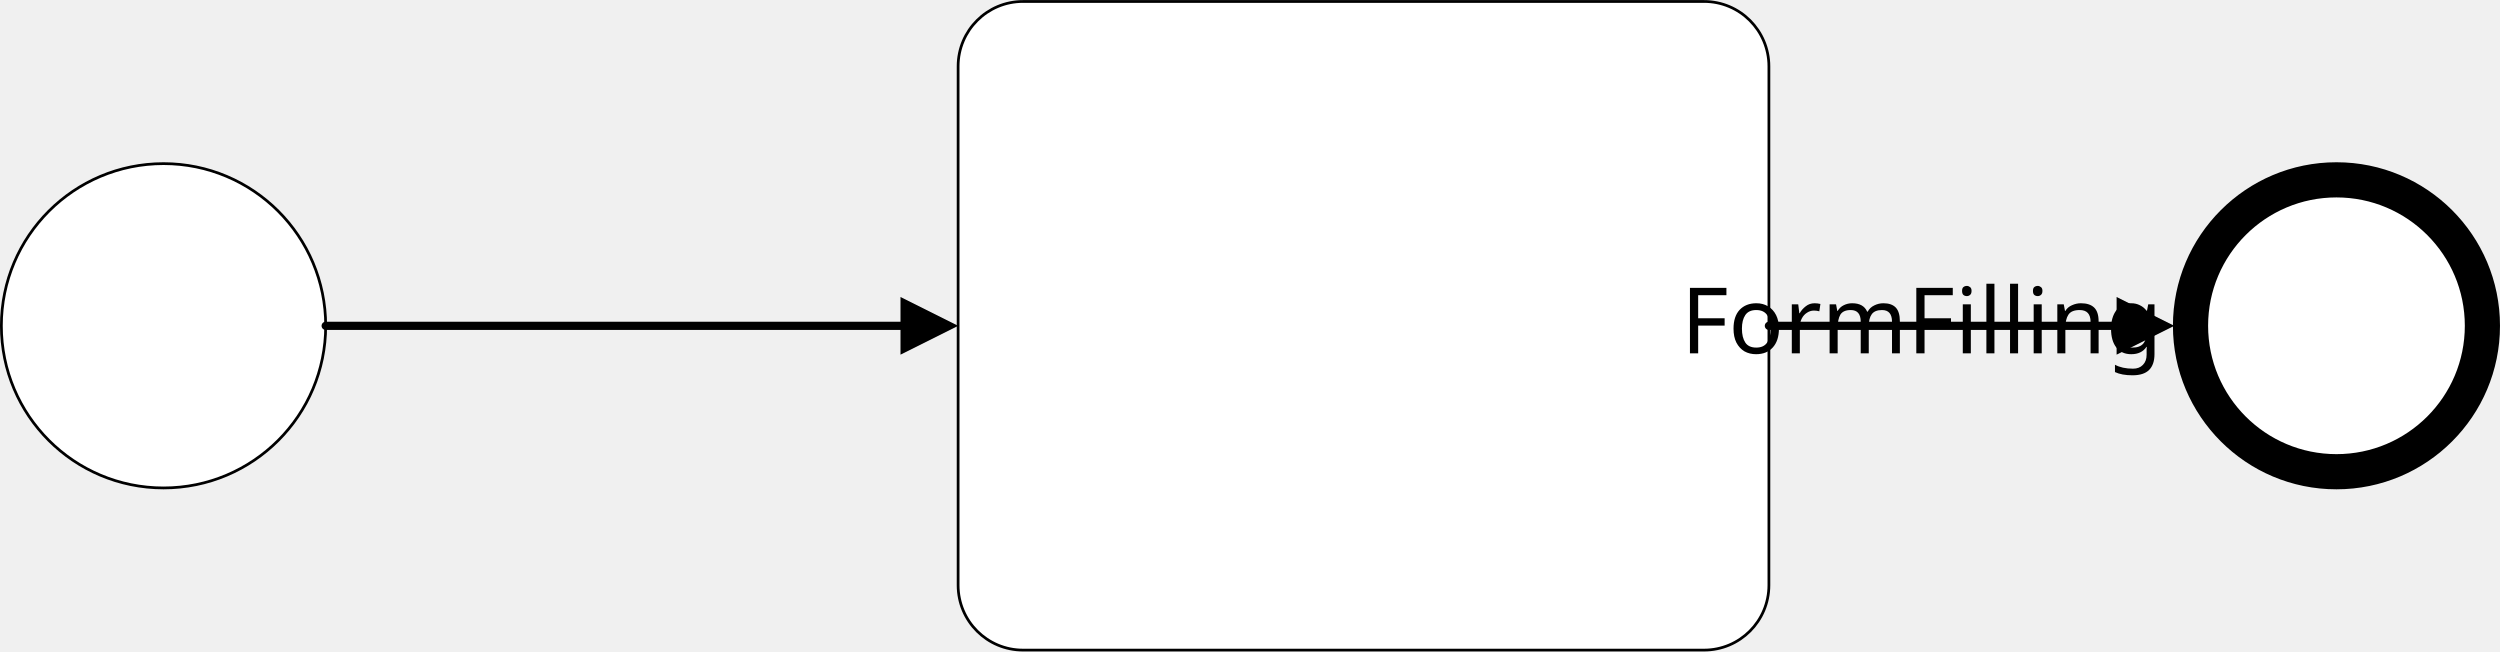
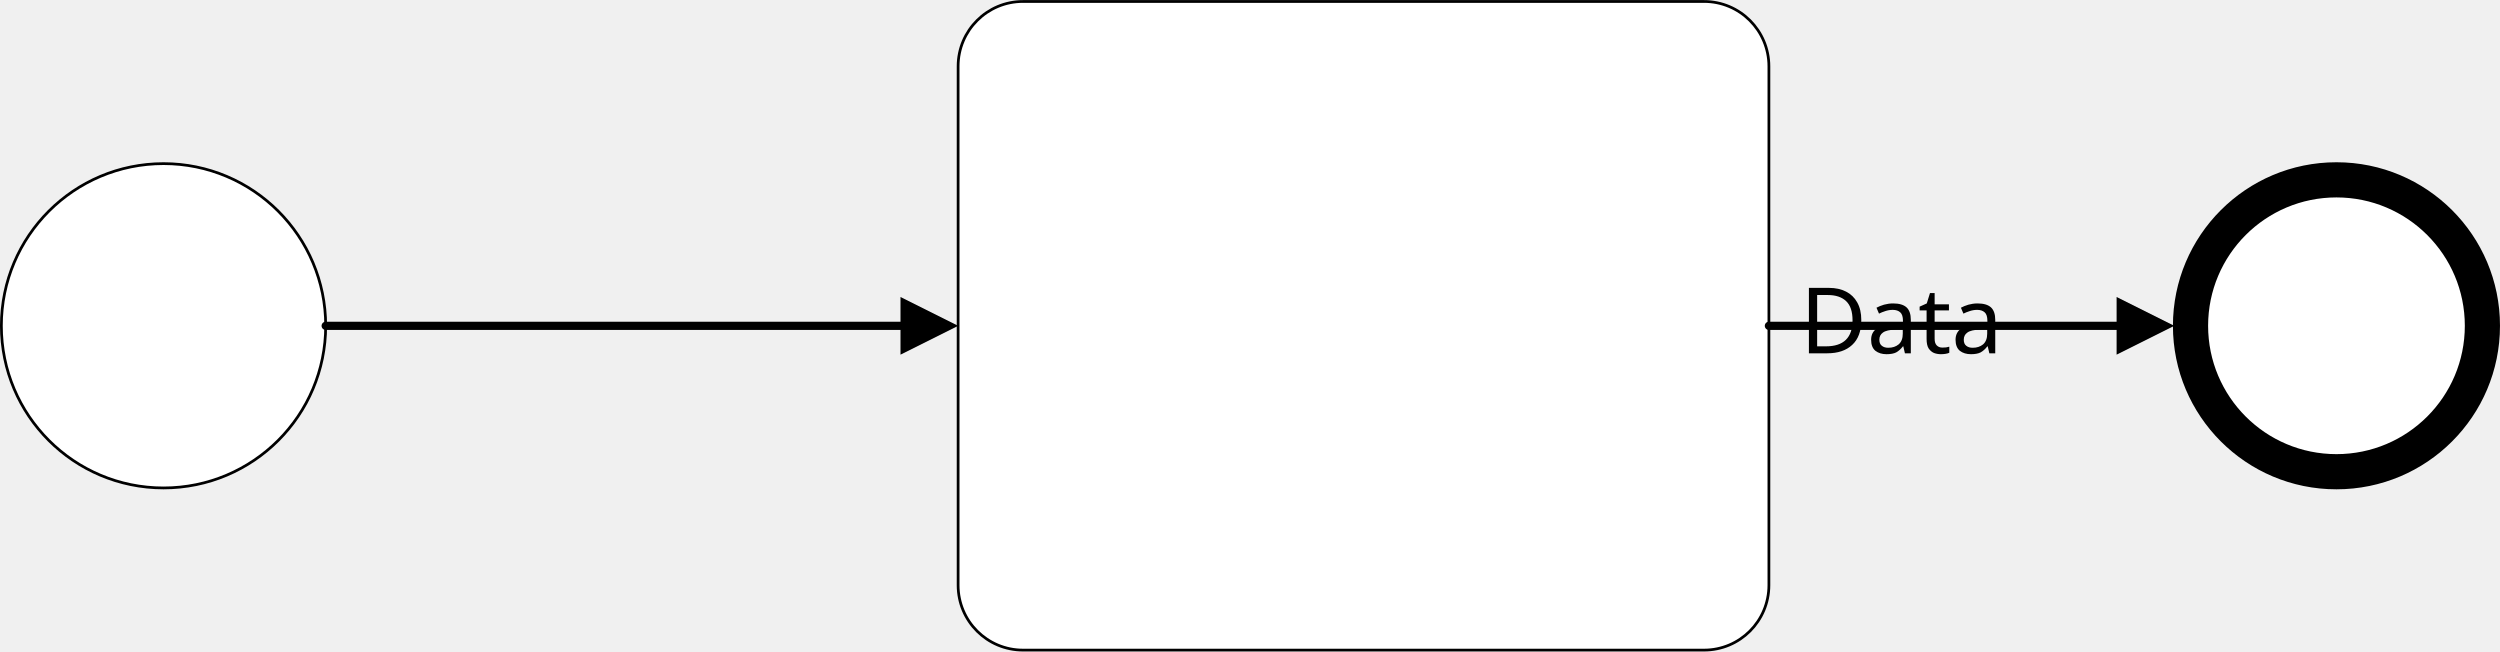
<svg xmlns="http://www.w3.org/2000/svg" xmlns:ns1="http://schemas.microsoft.com/visio/2003/SVGExtensions/" xmlns:xlink="http://www.w3.org/1999/xlink" width="3.035in" height="0.791in" viewBox="0 0 218.508 56.933" xml:space="preserve" color-interpolation-filters="sRGB" class="st12">
  <ns1:documentProperties ns1:langID="1033" ns1:metric="true" ns1:viewMarkup="false" />
  <style type="text/css">
	
		.st1 {fill:#ffffff;stroke:#000000;stroke-linecap:round;stroke-linejoin:round;stroke-width:0.24}
		.st2 {fill:#ffff00;stroke:#000000;stroke-linecap:round;stroke-linejoin:round;stroke-width:0.24;visibility:hidden}
		.st3 {fill:#000000;stroke:none;stroke-linecap:round;stroke-linejoin:round;stroke-width:0.24;visibility:hidden}
		.st4 {fill:#ffffff;stroke:#000000;stroke-linecap:round;stroke-linejoin:round;stroke-width:0.24;visibility:hidden}
		.st5 {fill:#ffffff;stroke:#000000;stroke-linecap:round;stroke-linejoin:round;stroke-width:0.72;visibility:hidden}
		.st6 {fill:#000000;fill-opacity:1;stroke:#000000;stroke-opacity:1;stroke-width:0.357}
		.st7 {fill:#000000;stroke:#cccccc;stroke-linecap:round;stroke-linejoin:round;stroke-width:0.72;visibility:hidden}
		.st8 {fill:#000000;font-family:Calibri;font-size:0.667em}
		.st9 {fill:#000000;stroke:#000000;stroke-linecap:round;stroke-linejoin:round;stroke-width:0.24}
		.st10 {marker-end:url(#mrkr4-105);stroke:#000000;stroke-linecap:round;stroke-linejoin:round;stroke-width:0.72}
		.st11 {fill:#000000;fill-opacity:1;stroke:#000000;stroke-opacity:1;stroke-width:0.286}
		.st12 {fill:none;fill-rule:evenodd;font-size:12px;overflow:visible;stroke-linecap:square;stroke-miterlimit:3}
	
	</style>
  <defs id="Markers">
    <g id="lend1">
      <path d="M 1 -1 L 0 0 L 1 1 " style="stroke-linecap:round;stroke-linejoin:round;fill:none" />
    </g>
    <marker id="mrkr1-51" class="st6" ns1:arrowType="1" ns1:arrowSize="1" orient="auto" markerUnits="strokeWidth" overflow="visible">
      <use xlink:href="#lend1" transform="scale(-2.8,-2.8) " />
    </marker>
    <g id="lend4">
      <path d="M 2 1 L 0 0 L 2 -1 L 2 1 " style="stroke:none" />
    </g>
    <marker id="mrkr4-105" class="st11" ns1:arrowType="4" ns1:arrowSize="1" ns1:setback="7" refX="-7" orient="auto" markerUnits="strokeWidth" overflow="visible">
      <use xlink:href="#lend4" transform="scale(-3.5,-3.5) " />
    </marker>
  </defs>
  <g ns1:mID="0" ns1:index="1" ns1:groupContext="foregroundPage">
    <ns1:pageProperties ns1:drawingScale="0.0393701" ns1:pageScale="0.0393701" ns1:drawingUnits="24" ns1:shadowOffsetX="8.50394" ns1:shadowOffsetY="-8.50394" />
    <ns1:layer ns1:name="Flowchart" ns1:index="0" />
    <ns1:layer ns1:name="Connector" ns1:index="1" />
    <g id="group1-1" transform="translate(0.12,-14.2932)" ns1:mID="1" ns1:groupContext="group" ns1:layerMember="0">
      <ns1:custProps>
        <ns1:cp ns1:nameU="BpmnId" ns1:lbl="Id" ns1:prompt="" ns1:type="0" ns1:format="" ns1:sortKey="A" ns1:invis="true" ns1:ask="false" ns1:langID="1033" ns1:cal="0" ns1:val="VT4()" />
        <ns1:cp ns1:nameU="BpmnCategories" ns1:lbl="Categories" ns1:prompt="" ns1:type="0" ns1:format="" ns1:sortKey="A" ns1:invis="false" ns1:ask="false" ns1:langID="1033" ns1:cal="0" ns1:val="VT4()" />
        <ns1:cp ns1:nameU="BpmnDocumentation" ns1:lbl="Documentation" ns1:prompt="" ns1:type="0" ns1:format="" ns1:sortKey="A" ns1:invis="false" ns1:ask="false" ns1:langID="1033" ns1:cal="0" ns1:val="VT4()" />
        <ns1:cp ns1:nameU="BpmnName" ns1:lbl="Name" ns1:prompt="" ns1:type="0" ns1:format="" ns1:sortKey="A" ns1:invis="true" ns1:ask="false" ns1:langID="1033" ns1:cal="0" ns1:val="VT4()" />
        <ns1:cp ns1:nameU="BpmnEventType" ns1:lbl="EventType" ns1:prompt="" ns1:type="1" ns1:format="Start;Start (Non-Interrupting);Intermediate;Intermediate (Non-Interrupting);Intermediate (Throwing);End" ns1:sortKey="B" ns1:invis="false" ns1:ask="false" ns1:langID="1033" ns1:cal="0" ns1:val="VT4(Start)" />
        <ns1:cp ns1:nameU="BpmnTriggerOrResult" ns1:lbl="TriggerOrResult" ns1:prompt="" ns1:type="1" ns1:format="None;Message;Timer;Conditional;Signal;Multiple;Error;Compensation;Escalation;Parallel Multiple" ns1:sortKey="B" ns1:invis="true" ns1:ask="false" ns1:langID="1033" ns1:cal="0" ns1:val="VT4(None)" />
        <ns1:cp ns1:nameU="BpmnTriggerOrResult_Start" ns1:lbl="TriggerOrResult" ns1:prompt="" ns1:type="1" ns1:format="None;Message;Timer;Conditional;Signal;Multiple;Error;Compensation;Escalation;Parallel Multiple" ns1:sortKey="B" ns1:invis="false" ns1:ask="false" ns1:langID="1033" ns1:cal="0" ns1:val="VT4(None)" />
        <ns1:cp ns1:nameU="BpmnTriggerOrResult_Intermediate" ns1:lbl="TriggerOrResult" ns1:prompt="" ns1:type="1" ns1:format="None;Message;Timer;Error;Cancel;Compensation;Conditional;Link;Signal;Multiple;Escalation;Parallel Multiple" ns1:sortKey="B" ns1:invis="true" ns1:ask="false" ns1:langID="1033" ns1:cal="0" ns1:val="VT4(None)" />
        <ns1:cp ns1:nameU="BpmnTriggerOrResult_End_Throwing" ns1:lbl="TriggerOrResult" ns1:prompt="" ns1:type="1" ns1:format="None;Message;Compensation;Link;Signal;Multiple;Escalation" ns1:sortKey="B" ns1:invis="true" ns1:ask="false" ns1:langID="1033" ns1:cal="0" ns1:val="VT4(None)" />
        <ns1:cp ns1:nameU="BpmnTriggerOrResult_End" ns1:lbl="TriggerOrResult" ns1:prompt="" ns1:type="1" ns1:format="None;Message;Error;Cancel;Compensation;Signal;Terminate;Multiple;Escalation" ns1:sortKey="B" ns1:invis="true" ns1:ask="false" ns1:langID="1033" ns1:cal="0" ns1:val="VT4(None)" />
        <ns1:cp ns1:nameU="BpmnEventDetailType" ns1:lbl="    EventDetailType" ns1:prompt="" ns1:type="1" ns1:format="None;Message;Timer;Error;Cancel;Compensation;Conditional;Link;Signal;Terminate;Multiple;Escalation;Parallel Multiple" ns1:sortKey="C" ns1:invis="true" ns1:ask="false" ns1:langID="1033" ns1:cal="0" ns1:val="VT4(None)" />
        <ns1:cp ns1:nameU="BpmnElementType" ns1:lbl="ElementType" ns1:prompt="" ns1:type="1" ns1:format="Sub-Process;Event;Gateway;Process Diagram;Pool;Lane;Artifact;Connecting Object" ns1:sortKey="C" ns1:invis="true" ns1:ask="false" ns1:langID="1033" ns1:cal="0" ns1:val="VT4(Event)" />
        <ns1:cp ns1:nameU="BpmnTriggerOrResult_Start_NonInterrupting" ns1:lbl="TriggerOrResult" ns1:prompt="" ns1:type="1" ns1:format="Message;Timer;Conditional;Signal;Multiple;Escalation;Parallel Multiple" ns1:sortKey="B" ns1:invis="true" ns1:ask="false" ns1:langID="1033" ns1:cal="0" ns1:val="VT4(None)" />
        <ns1:cp ns1:nameU="BpmnTriggerOrResult_Intermediate_NonInterrupting" ns1:lbl="TriggerOrResult" ns1:prompt="" ns1:type="1" ns1:format="Message;Timer;Conditional;Signal;Multiple;Escalation;Parallel Multiple" ns1:sortKey="B" ns1:invis="true" ns1:ask="false" ns1:langID="1033" ns1:cal="0" ns1:val="VT4(None)" />
      </ns1:custProps>
      <ns1:userDefs>
        <ns1:ud ns1:nameU="BPMNFillPattern" ns1:prompt="" ns1:val="VT0(1):26" />
        <ns1:ud ns1:nameU="msvShapeCategories" ns1:prompt="" ns1:val="VT4(Event)" />
        <ns1:ud ns1:nameU="visVersion" ns1:prompt="" ns1:val="VT0(15):26" />
      </ns1:userDefs>
      <g id="shape2-2" ns1:mID="2" ns1:groupContext="shape" ns1:layerMember="0">
        <ns1:userDefs>
          <ns1:ud ns1:nameU="EventTypeMode" ns1:prompt="" ns1:val="VT0(0):26" />
        </ns1:userDefs>
        <ellipse cx="14.173" cy="42.76" rx="14.173" ry="14.173" class="st1" />
      </g>
      <g id="shape3-4" ns1:mID="3" ns1:groupContext="shape" ns1:layerMember="0">
        <ellipse cx="14.173" cy="42.76" rx="11.339" ry="11.339" class="st2" />
      </g>
      <g id="shape4-6" ns1:mID="4" ns1:groupContext="shape" ns1:layerMember="0" transform="translate(6.00945,-6.00945)">
        <ellipse cx="8.164" cy="48.769" rx="8.164" ry="8.164" class="st3" />
      </g>
      <g id="shape5-8" ns1:mID="5" ns1:groupContext="shape" ns1:layerMember="0" transform="translate(2.83465,-2.83465)">
        <ellipse cx="11.339" cy="45.594" rx="11.339" ry="11.339" class="st4" />
      </g>
      <g id="shape6-10" ns1:mID="6" ns1:groupContext="shape" ns1:layerMember="0" transform="translate(6.37795,-8.50394)">
				</g>
      <g id="shape7-12" ns1:mID="7" ns1:groupContext="shape" ns1:layerMember="0" transform="translate(23.1442,-8.55331) scale(-1,1)">
				</g>
      <g id="shape8-14" ns1:mID="8" ns1:groupContext="shape" ns1:layerMember="0" transform="translate(6.47835,-6.47835)">
				</g>
      <g id="shape9-16" ns1:mID="9" ns1:groupContext="shape" ns1:layerMember="0" transform="translate(6.00945,-9.73301)">
				</g>
      <g id="shape10-18" ns1:mID="10" ns1:groupContext="shape" ns1:layerMember="0" transform="translate(6.00945,-7.14255)">
				</g>
      <g id="shape11-20" ns1:mID="11" ns1:groupContext="shape" ns1:layerMember="0" transform="translate(6.37795,-8.50394)">
				</g>
      <g id="shape12-22" ns1:mID="12" ns1:groupContext="shape" ns1:layerMember="0" transform="translate(7.76997,-6.73228)">
				</g>
      <g id="shape13-24" ns1:mID="13" ns1:groupContext="shape" ns1:layerMember="0" transform="translate(5.66929,-5.66929)">
				</g>
      <g id="shape1-26" ns1:mID="1" ns1:groupContext="groupContent" ns1:layerMember="0" />
    </g>
    <g id="group14-28" transform="translate(83.742,-0.12)" ns1:mID="14" ns1:groupContext="group" ns1:layerMember="0">
      <ns1:custProps>
        <ns1:cp ns1:nameU="BpmnId" ns1:lbl="Id" ns1:prompt="" ns1:type="0" ns1:format="" ns1:sortKey="" ns1:invis="true" ns1:ask="false" ns1:langID="1033" ns1:cal="0" ns1:val="VT4()" />
        <ns1:cp ns1:nameU="BpmnCategories" ns1:lbl="Categories" ns1:prompt="" ns1:type="0" ns1:format="" ns1:sortKey="" ns1:invis="false" ns1:ask="false" ns1:langID="1033" ns1:cal="0" ns1:val="VT4()" />
        <ns1:cp ns1:nameU="BpmnDocumentation" ns1:lbl="Documentation" ns1:prompt="" ns1:type="0" ns1:format="" ns1:sortKey="" ns1:invis="false" ns1:ask="false" ns1:langID="1033" ns1:cal="0" ns1:val="VT4()" />
        <ns1:cp ns1:nameU="BpmnName" ns1:lbl="Name" ns1:prompt="" ns1:type="0" ns1:format="" ns1:sortKey="" ns1:invis="true" ns1:ask="false" ns1:langID="1033" ns1:cal="0" ns1:val="VT4()" />
        <ns1:cp ns1:nameU="BpmnActivityType" ns1:lbl="ActivityType" ns1:prompt="" ns1:type="1" ns1:format="Task;Sub-Process" ns1:sortKey="" ns1:invis="true" ns1:ask="false" ns1:langID="1033" ns1:cal="0" ns1:val="VT4(Task)" />
        <ns1:cp ns1:nameU="BpmnLoopType" ns1:lbl="LoopType" ns1:prompt="" ns1:type="1" ns1:format="None;Standard;Parallel MultiInstance;Sequential MultiInstance" ns1:sortKey="" ns1:invis="false" ns1:ask="false" ns1:langID="1033" ns1:cal="0" ns1:val="VT4(None)" />
        <ns1:cp ns1:nameU="BpmnTaskType" ns1:lbl="TaskType" ns1:prompt="" ns1:type="1" ns1:format="None;Service;Receive;Send;User;Script;Abstract;Manual;Instantiating Receive;Business Rule" ns1:sortKey="" ns1:invis="false" ns1:ask="false" ns1:langID="1033" ns1:cal="0" ns1:val="VT4(None)" />
        <ns1:cp ns1:nameU="BpmnScript" ns1:lbl="Script" ns1:prompt="" ns1:type="0" ns1:format="" ns1:sortKey="" ns1:invis="true" ns1:ask="false" ns1:langID="1033" ns1:cal="0" ns1:val="VT4()" />
        <ns1:cp ns1:nameU="BpmnInstantiate" ns1:lbl="Instantiate" ns1:prompt="" ns1:type="3" ns1:format="" ns1:sortKey="" ns1:invis="true" ns1:ask="false" ns1:langID="1033" ns1:cal="0" ns1:val="VT0(0):5" />
        <ns1:cp ns1:nameU="BpmnSubProcessType" ns1:lbl="SubProcessType" ns1:prompt="" ns1:type="1" ns1:format="Embedded;Reusable;Reference" ns1:sortKey="" ns1:invis="true" ns1:ask="false" ns1:langID="1033" ns1:cal="0" ns1:val="VT4(Embedded)" />
        <ns1:cp ns1:nameU="BpmnIsCollapsed" ns1:lbl="IsCollapsed" ns1:prompt="" ns1:type="3" ns1:format="" ns1:sortKey="" ns1:invis="true" ns1:ask="false" ns1:langID="1033" ns1:cal="0" ns1:val="VT0(0):5" />
        <ns1:cp ns1:nameU="BpmnIsATransaction" ns1:lbl="IsATransaction" ns1:prompt="" ns1:type="3" ns1:format="" ns1:sortKey="" ns1:invis="true" ns1:ask="false" ns1:langID="1033" ns1:cal="0" ns1:val="VT0(0):5" />
        <ns1:cp ns1:nameU="BpmnIsForCompensation" ns1:lbl="IsForCompensation" ns1:prompt="" ns1:type="3" ns1:format="" ns1:sortKey="" ns1:invis="false" ns1:ask="false" ns1:langID="1033" ns1:cal="0" ns1:val="VT0(0):5" />
        <ns1:cp ns1:nameU="BpmnElementType" ns1:lbl="ElementType" ns1:prompt="" ns1:type="1" ns1:format="Sub-Process;Event;Gateway;Process Diagram;Pool;Lane;Artifact;Connecting Object" ns1:sortKey="" ns1:invis="true" ns1:ask="false" ns1:langID="1033" ns1:cal="0" ns1:val="VT4(Sub-Process)" />
        <ns1:cp ns1:nameU="BpmnAdHoc" ns1:lbl="AdHoc" ns1:prompt="" ns1:type="3" ns1:format="" ns1:sortKey="" ns1:invis="true" ns1:ask="false" ns1:langID="1033" ns1:cal="0" ns1:val="VT0(0):5" />
        <ns1:cp ns1:nameU="BpmnAdHocOrdering" ns1:lbl="AdHocOrdering" ns1:prompt="" ns1:type="1" ns1:format="Sequential;Parallel" ns1:sortKey="" ns1:invis="true" ns1:ask="false" ns1:langID="1033" ns1:cal="0" ns1:val="VT4(Parallel)" />
        <ns1:cp ns1:nameU="BpmnBoundaryType" ns1:lbl="BoundaryType" ns1:prompt="" ns1:type="1" ns1:format="Default;Call" ns1:sortKey="" ns1:invis="false" ns1:ask="false" ns1:langID="1033" ns1:cal="0" ns1:val="VT4(Default)" />
-         <ns1:cp ns1:nameU="BpmnName" ns1:lbl="" ns1:prompt="" ns1:type="0" ns1:format="" ns1:sortKey="" ns1:invis="false" ns1:ask="false" ns1:langID="0" ns1:cal="0" ns1:val="VT4(FormFilling)" />
+         <ns1:cp ns1:nameU="BpmnName" ns1:lbl="" ns1:prompt="" ns1:type="0" ns1:format="" ns1:sortKey="" ns1:invis="false" ns1:ask="false" ns1:langID="0" ns1:cal="0" ns1:val="VT4(Data)" />
      </ns1:custProps>
      <ns1:userDefs>
        <ns1:ud ns1:nameU="BpmnNumIconsVisible" ns1:prompt="" ns1:val="VT0(0):26" />
        <ns1:ud ns1:nameU="BpmnIsExtendedSubProcess" ns1:prompt="" ns1:val="VT0(0):5" />
        <ns1:ud ns1:nameU="msvStructureType" ns1:prompt="" ns1:val="VT0(0):26" />
        <ns1:ud ns1:nameU="msvSDContainerResize" ns1:prompt="" ns1:val="VT0(0):26" />
        <ns1:ud ns1:nameU="visVersion" ns1:prompt="" ns1:val="VT0(15):26" />
        <ns1:ud ns1:nameU="msvShapeCategories" ns1:prompt="" ns1:val="VT4(Task)" />
        <ns1:ud ns1:nameU="BpmnIconHeight" ns1:prompt="" ns1:val="VT0(0.15748031496063):24" />
        <ns1:ud ns1:nameU="BpmnIconPinY" ns1:prompt="" ns1:val="VT0(0.11811023622047):24" />
        <ns1:ud ns1:nameU="BpmnBoundaryType" ns1:prompt="" ns1:val="VT0(0):26" />
        <ns1:ud ns1:nameU="DefaultWidth" ns1:prompt="" ns1:val="VT0(0.98425196850394):24" />
        <ns1:ud ns1:nameU="DefaultHeight" ns1:prompt="" ns1:val="VT0(0.78740157480315):24" />
        <ns1:ud ns1:nameU="ResizeTxtHeight" ns1:prompt="" ns1:val="VT0(0.78740157480315):24" />
        <ns1:ud ns1:nameU="IsInstance" ns1:prompt="" ns1:val="VT0(0):5" />
        <ns1:ud ns1:nameU="IsInstance" ns1:prompt="" ns1:val="VT0(1):5" />
      </ns1:userDefs>
      <g id="shape15-29" ns1:mID="15" ns1:groupContext="shape" ns1:layerMember="0">
        <rect x="0" y="0.24" width="70.866" height="56.693" rx="5.669" ry="5.669" class="st1" />
      </g>
      <g id="group16-31" ns1:mID="16" ns1:groupContext="group" ns1:layerMember="0">
        <g id="shape17-32" ns1:mID="17" ns1:groupContext="shape" ns1:layerMember="0">
          <rect x="0" y="0.24" width="70.866" height="56.693" rx="2.126" ry="2.126" class="st4" />
        </g>
        <g id="shape18-34" ns1:mID="18" ns1:groupContext="shape" ns1:layerMember="0" transform="translate(1.8,-1.8)">
          <rect x="0" y="3.84" width="67.266" height="53.093" rx="2.126" ry="2.126" class="st4" />
        </g>
      </g>
      <g id="shape19-36" ns1:mID="19" ns1:groupContext="shape" ns1:layerMember="0" transform="translate(36.2438,-2.12598)">
        <ns1:userDefs>
          <ns1:ud ns1:nameU="BpmnIconPosition" ns1:prompt="" ns1:val="VT0(1):26" />
          <ns1:ud ns1:nameU="BpmnIconWidth" ns1:prompt="" ns1:val="VT0(0.18):26" />
        </ns1:userDefs>
      </g>
      <g id="group20-38" transform="translate(36.6038,-2.83465)" ns1:mID="20" ns1:groupContext="group" ns1:layerMember="0">
        <ns1:userDefs>
          <ns1:ud ns1:nameU="BpmnIconPosition" ns1:prompt="" ns1:val="VT0(1):26" />
          <ns1:ud ns1:nameU="BpmnIconWidth" ns1:prompt="" ns1:val="VT0(0.19):26" />
        </ns1:userDefs>
        <g id="shape21-39" ns1:mID="21" ns1:groupContext="shape" ns1:layerMember="0">
          <rect x="0" y="45.594" width="11.339" height="11.339" class="st5" />
        </g>
        <g id="shape22-41" ns1:mID="22" ns1:groupContext="shape" ns1:layerMember="0" transform="translate(2.83465,-2.83465)">
					</g>
      </g>
      <g id="shape23-43" ns1:mID="23" ns1:groupContext="shape" ns1:layerMember="0" transform="translate(36.6038,-3.68504)">
        <ns1:userDefs>
          <ns1:ud ns1:nameU="BpmnIconPosition" ns1:prompt="" ns1:val="VT0(1):26" />
          <ns1:ud ns1:nameU="BpmnIconWidth" ns1:prompt="" ns1:val="VT0(0.19):26" />
        </ns1:userDefs>
      </g>
      <g id="shape24-45" ns1:mID="24" ns1:groupContext="shape" ns1:layerMember="0" transform="translate(37.7178,-3.68504)">
        <ns1:userDefs>
          <ns1:ud ns1:nameU="BpmnIconPosition" ns1:prompt="" ns1:val="VT0(1):26" />
          <ns1:ud ns1:nameU="BpmnIconWidth" ns1:prompt="" ns1:val="VT0(0.18):26" />
        </ns1:userDefs>
      </g>
      <g id="group25-47" transform="translate(36.2438,-2.83465)" ns1:mID="25" ns1:groupContext="group" ns1:layerMember="0">
        <ns1:userDefs>
          <ns1:ud ns1:nameU="BpmnIconPosition" ns1:prompt="" ns1:val="VT0(1):26" />
          <ns1:ud ns1:nameU="BpmnIconWidth" ns1:prompt="" ns1:val="VT0(0.18):26" />
        </ns1:userDefs>
        <g id="shape26-48" ns1:mID="26" ns1:groupContext="shape" ns1:layerMember="0" transform="translate(7.61061,103.532) rotate(179.753)">
					</g>
      </g>
      <g id="shape27-52" ns1:mID="27" ns1:groupContext="shape" ns1:layerMember="0" transform="translate(3.50394,-43.189)">
				</g>
      <g id="shape28-54" ns1:mID="28" ns1:groupContext="shape" ns1:layerMember="0" transform="translate(3.00394,-42.689)">
				</g>
      <g id="group29-56" transform="translate(2.50394,-44.189)" ns1:mID="29" ns1:groupContext="group" ns1:layerMember="0">
        <g id="shape30-57" ns1:mID="30" ns1:groupContext="shape" ns1:layerMember="0">
          <rect x="0" y="48.933" width="12" height="8" class="st7" />
        </g>
        <g id="shape31-59" ns1:mID="31" ns1:groupContext="shape" ns1:layerMember="0" transform="translate(-1.9984E-15,-4.20339)">
					</g>
      </g>
      <g id="shape32-61" ns1:mID="32" ns1:groupContext="shape" ns1:layerMember="0" transform="translate(2.50394,-44.189)">
				</g>
      <g id="shape33-63" ns1:mID="33" ns1:groupContext="shape" ns1:layerMember="0" transform="translate(3.50394,-43.189)">
				</g>
      <g id="shape34-65" ns1:mID="34" ns1:groupContext="shape" ns1:layerMember="0" transform="translate(3.00394,-44.189)">
				</g>
      <g id="shape35-67" ns1:mID="35" ns1:groupContext="shape" ns1:layerMember="0" transform="translate(3.00394,-44.189)">
				</g>
      <g id="shape36-69" ns1:mID="36" ns1:groupContext="shape" ns1:layerMember="0" transform="translate(-10.2009,52.6243) rotate(-90)">
        <ns1:userDefs>
          <ns1:ud ns1:nameU="BpmnIconPosition" ns1:prompt="" ns1:val="VT0(1):26" />
          <ns1:ud ns1:nameU="BpmnIconWidth" ns1:prompt="" ns1:val="VT0(0.18):26" />
        </ns1:userDefs>
      </g>
      <g id="shape14-71" ns1:mID="14" ns1:groupContext="groupContent" ns1:layerMember="0">
        <ns1:textBlock ns1:margins="rect(2,2,2,2)" ns1:tabSpace="42.5197" />
        <ns1:textRect cx="35.433" cy="28.587" width="70.87" height="0" />
-         <text x="17.4" y="30.99" class="st8" ns1:langID="1044">
+         <text x="27.8" y="30.99" class="st8" ns1:langID="1044">
          <ns1:paragraph ns1:horizAlign="1" />
-           <ns1:tabList />FormFilling</text>
+           <ns1:tabList />Data</text>
      </g>
    </g>
    <g id="group60-73" transform="translate(190.041,-14.2932)" ns1:mID="60" ns1:groupContext="group" ns1:layerMember="0">
      <ns1:custProps>
        <ns1:cp ns1:nameU="BpmnId" ns1:lbl="Id" ns1:prompt="" ns1:type="0" ns1:format="" ns1:sortKey="A" ns1:invis="true" ns1:ask="false" ns1:langID="1033" ns1:cal="0" ns1:val="VT4()" />
        <ns1:cp ns1:nameU="BpmnCategories" ns1:lbl="Categories" ns1:prompt="" ns1:type="0" ns1:format="" ns1:sortKey="A" ns1:invis="false" ns1:ask="false" ns1:langID="1033" ns1:cal="0" ns1:val="VT4()" />
        <ns1:cp ns1:nameU="BpmnDocumentation" ns1:lbl="Documentation" ns1:prompt="" ns1:type="0" ns1:format="" ns1:sortKey="A" ns1:invis="false" ns1:ask="false" ns1:langID="1033" ns1:cal="0" ns1:val="VT4()" />
        <ns1:cp ns1:nameU="BpmnName" ns1:lbl="Name" ns1:prompt="" ns1:type="0" ns1:format="" ns1:sortKey="A" ns1:invis="true" ns1:ask="false" ns1:langID="1033" ns1:cal="0" ns1:val="VT4()" />
        <ns1:cp ns1:nameU="BpmnEventType" ns1:lbl="EventType" ns1:prompt="" ns1:type="1" ns1:format="Start;Start (Non-Interrupting);Intermediate;Intermediate (Non-Interrupting);Intermediate (Throwing);End" ns1:sortKey="B" ns1:invis="false" ns1:ask="false" ns1:langID="1033" ns1:cal="0" ns1:val="VT4(End)" />
        <ns1:cp ns1:nameU="BpmnTriggerOrResult" ns1:lbl="TriggerOrResult" ns1:prompt="" ns1:type="1" ns1:format="None;Message;Error;Cancel;Compensation;Signal;Terminate;Multiple;Escalation" ns1:sortKey="B" ns1:invis="true" ns1:ask="false" ns1:langID="1033" ns1:cal="0" ns1:val="VT4(None)" />
        <ns1:cp ns1:nameU="BpmnTriggerOrResult_Start" ns1:lbl="TriggerOrResult" ns1:prompt="" ns1:type="1" ns1:format="None;Message;Timer;Conditional;Signal;Multiple;Error;Compensation;Escalation;Parallel Multiple" ns1:sortKey="B" ns1:invis="true" ns1:ask="false" ns1:langID="1033" ns1:cal="0" ns1:val="VT4(None)" />
        <ns1:cp ns1:nameU="BpmnTriggerOrResult_Intermediate" ns1:lbl="TriggerOrResult" ns1:prompt="" ns1:type="1" ns1:format="None;Message;Timer;Error;Cancel;Compensation;Conditional;Link;Signal;Multiple;Escalation;Parallel Multiple" ns1:sortKey="B" ns1:invis="true" ns1:ask="false" ns1:langID="1033" ns1:cal="0" ns1:val="VT4(None)" />
        <ns1:cp ns1:nameU="BpmnTriggerOrResult_End_Throwing" ns1:lbl="TriggerOrResult" ns1:prompt="" ns1:type="1" ns1:format="None;Message;Compensation;Link;Signal;Multiple;Escalation" ns1:sortKey="B" ns1:invis="true" ns1:ask="false" ns1:langID="1033" ns1:cal="0" ns1:val="VT4(None)" />
        <ns1:cp ns1:nameU="BpmnTriggerOrResult_End" ns1:lbl="TriggerOrResult" ns1:prompt="" ns1:type="1" ns1:format="None;Message;Error;Cancel;Compensation;Signal;Terminate;Multiple;Escalation" ns1:sortKey="B" ns1:invis="false" ns1:ask="false" ns1:langID="1033" ns1:cal="0" ns1:val="VT4(None)" />
        <ns1:cp ns1:nameU="BpmnEventDetailType" ns1:lbl="    EventDetailType" ns1:prompt="" ns1:type="1" ns1:format="None;Message;Timer;Error;Cancel;Compensation;Conditional;Link;Signal;Terminate;Multiple;Escalation;Parallel Multiple" ns1:sortKey="C" ns1:invis="true" ns1:ask="false" ns1:langID="1033" ns1:cal="0" ns1:val="VT4(None)" />
        <ns1:cp ns1:nameU="BpmnElementType" ns1:lbl="ElementType" ns1:prompt="" ns1:type="1" ns1:format="Sub-Process;Event;Gateway;Process Diagram;Pool;Lane;Artifact;Connecting Object" ns1:sortKey="C" ns1:invis="true" ns1:ask="false" ns1:langID="1033" ns1:cal="0" ns1:val="VT4(Event)" />
        <ns1:cp ns1:nameU="BpmnTriggerOrResult_Start_NonInterrupting" ns1:lbl="TriggerOrResult" ns1:prompt="" ns1:type="1" ns1:format="Message;Timer;Conditional;Signal;Multiple;Escalation;Parallel Multiple" ns1:sortKey="B" ns1:invis="true" ns1:ask="false" ns1:langID="1033" ns1:cal="0" ns1:val="VT4(None)" />
        <ns1:cp ns1:nameU="BpmnTriggerOrResult_Intermediate_NonInterrupting" ns1:lbl="TriggerOrResult" ns1:prompt="" ns1:type="1" ns1:format="Message;Timer;Conditional;Signal;Multiple;Escalation;Parallel Multiple" ns1:sortKey="B" ns1:invis="true" ns1:ask="false" ns1:langID="1033" ns1:cal="0" ns1:val="VT4(None)" />
      </ns1:custProps>
      <ns1:userDefs>
        <ns1:ud ns1:nameU="BPMNFillPattern" ns1:prompt="" ns1:val="VT0(1):26" />
        <ns1:ud ns1:nameU="msvShapeCategories" ns1:prompt="" ns1:val="VT4(Event)" />
        <ns1:ud ns1:nameU="visVersion" ns1:prompt="" ns1:val="VT0(15):26" />
      </ns1:userDefs>
      <g id="shape61-74" ns1:mID="61" ns1:groupContext="shape" ns1:layerMember="0">
        <ns1:userDefs>
          <ns1:ud ns1:nameU="EventTypeMode" ns1:prompt="" ns1:val="VT0(5):26" />
        </ns1:userDefs>
        <ellipse cx="14.173" cy="42.76" rx="14.173" ry="14.173" class="st9" />
      </g>
      <g id="shape62-76" ns1:mID="62" ns1:groupContext="shape" ns1:layerMember="0">
        <ellipse cx="14.173" cy="42.76" rx="11.339" ry="11.339" class="st2" />
      </g>
      <g id="shape63-78" ns1:mID="63" ns1:groupContext="shape" ns1:layerMember="0" transform="translate(6.00945,-6.00945)">
        <ellipse cx="8.164" cy="48.769" rx="8.164" ry="8.164" class="st3" />
      </g>
      <g id="shape64-80" ns1:mID="64" ns1:groupContext="shape" ns1:layerMember="0" transform="translate(2.83465,-2.83465)">
        <ellipse cx="11.339" cy="45.594" rx="11.339" ry="11.339" class="st1" />
      </g>
      <g id="shape65-82" ns1:mID="65" ns1:groupContext="shape" ns1:layerMember="0" transform="translate(6.37795,-8.50394)">
				</g>
      <g id="shape66-84" ns1:mID="66" ns1:groupContext="shape" ns1:layerMember="0" transform="translate(23.1442,-8.55331) scale(-1,1)">
				</g>
      <g id="shape67-86" ns1:mID="67" ns1:groupContext="shape" ns1:layerMember="0" transform="translate(6.47835,-6.47835)">
				</g>
      <g id="shape68-88" ns1:mID="68" ns1:groupContext="shape" ns1:layerMember="0" transform="translate(6.00945,-9.73301)">
				</g>
      <g id="shape69-90" ns1:mID="69" ns1:groupContext="shape" ns1:layerMember="0" transform="translate(6.00945,-7.14255)">
				</g>
      <g id="shape70-92" ns1:mID="70" ns1:groupContext="shape" ns1:layerMember="0" transform="translate(6.37795,-8.50394)">
				</g>
      <g id="shape71-94" ns1:mID="71" ns1:groupContext="shape" ns1:layerMember="0" transform="translate(7.76997,-6.73228)">
				</g>
      <g id="shape72-96" ns1:mID="72" ns1:groupContext="shape" ns1:layerMember="0" transform="translate(5.66929,-5.66929)">
				</g>
      <g id="shape60-98" ns1:mID="60" ns1:groupContext="groupContent" ns1:layerMember="0" />
    </g>
    <g id="shape217-100" ns1:mID="217" ns1:groupContext="shape" ns1:layerMember="1" transform="translate(28.4665,-21.3798)">
      <ns1:custProps>
        <ns1:cp ns1:nameU="BpmnId" ns1:lbl="Id" ns1:prompt="" ns1:type="0" ns1:format="" ns1:sortKey="" ns1:invis="true" ns1:ask="false" ns1:langID="1033" ns1:cal="0" ns1:val="VT4()" />
        <ns1:cp ns1:nameU="BpmnCategories" ns1:lbl="Categories" ns1:prompt="" ns1:type="0" ns1:format="" ns1:sortKey="" ns1:invis="false" ns1:ask="false" ns1:langID="1033" ns1:cal="0" ns1:val="VT4()" />
        <ns1:cp ns1:nameU="BpmnDocumentation" ns1:lbl="Documentation" ns1:prompt="" ns1:type="0" ns1:format="" ns1:sortKey="" ns1:invis="false" ns1:ask="false" ns1:langID="1033" ns1:cal="0" ns1:val="VT4()" />
        <ns1:cp ns1:nameU="BpmnName" ns1:lbl="Name" ns1:prompt="" ns1:type="0" ns1:format="" ns1:sortKey="" ns1:invis="true" ns1:ask="false" ns1:langID="1033" ns1:cal="0" ns1:val="VT4()" />
        <ns1:cp ns1:nameU="BpmnConnectingObjectType" ns1:lbl="ConnectingObjectType" ns1:prompt="" ns1:type="1" ns1:format="Sequence Flow;Message Flow;Association" ns1:sortKey="" ns1:invis="false" ns1:ask="false" ns1:langID="1033" ns1:cal="0" ns1:val="VT4(Sequence Flow)" />
        <ns1:cp ns1:nameU="BpmnConditionType" ns1:lbl="ConditionType" ns1:prompt="" ns1:type="1" ns1:format="None;Expression;Default" ns1:sortKey="" ns1:invis="false" ns1:ask="false" ns1:langID="1033" ns1:cal="0" ns1:val="VT4(None)" />
        <ns1:cp ns1:nameU="BpmnDirection" ns1:lbl="Direction" ns1:prompt="" ns1:type="1" ns1:format="None;One;Both" ns1:sortKey="" ns1:invis="true" ns1:ask="false" ns1:langID="1033" ns1:cal="0" ns1:val="VT4(One)" />
        <ns1:cp ns1:nameU="BpmnElementType" ns1:lbl="ElementType" ns1:prompt="" ns1:type="1" ns1:format="Sub-Process;Event;Gateway;Process Diagram;Pool;Lane;Artifact;Connecting Object" ns1:sortKey="" ns1:invis="true" ns1:ask="false" ns1:langID="1033" ns1:cal="0" ns1:val="VT4(Connecting Object)" />
      </ns1:custProps>
      <ns1:userDefs>
        <ns1:ud ns1:nameU="msvShapeCategories" ns1:prompt="" ns1:val="VT4(Connecting Object)" />
        <ns1:ud ns1:nameU="visVersion" ns1:prompt="" ns1:val="VT0(15):26" />
        <ns1:ud ns1:nameU="PositionX" ns1:prompt="" ns1:val="VT0(0.49212598425197):24" />
        <ns1:ud ns1:nameU="PositionY" ns1:prompt="" ns1:val="VT0(0.098425196850394):1" />
        <ns1:ud ns1:nameU="NearestPointOnPath" ns1:prompt="" ns1:val="VT0(0.4999999961853):26" />
        <ns1:ud ns1:nameU="PtOnPath" ns1:prompt="" ns1:val="VT7(PNT(0.49212598425197,0.098425194621086)):40" />
        <ns1:ud ns1:nameU="IsInstance" ns1:prompt="" ns1:val="VT0(0):5" />
        <ns1:ud ns1:nameU="PositionX" ns1:prompt="" ns1:val="VT0(0.38385824079059):24" />
        <ns1:ud ns1:nameU="NearestPointOnPath" ns1:prompt="" ns1:val="VT0(0.50000000924863):26" />
        <ns1:ud ns1:nameU="PtOnPath" ns1:prompt="" ns1:val="VT7(PNT(0.38385824079059,0.098425194621086)):40" />
        <ns1:ud ns1:nameU="IsInstance" ns1:prompt="" ns1:val="VT0(1):5" />
      </ns1:userDefs>
      <path d="M0 49.85 L50.24 49.85" class="st10" />
    </g>
    <g id="shape218-106" ns1:mID="218" ns1:groupContext="shape" ns1:layerMember="1" transform="translate(154.608,-21.3798)">
      <ns1:custProps>
        <ns1:cp ns1:nameU="BpmnId" ns1:lbl="Id" ns1:prompt="" ns1:type="0" ns1:format="" ns1:sortKey="" ns1:invis="true" ns1:ask="false" ns1:langID="1033" ns1:cal="0" ns1:val="VT4()" />
        <ns1:cp ns1:nameU="BpmnCategories" ns1:lbl="Categories" ns1:prompt="" ns1:type="0" ns1:format="" ns1:sortKey="" ns1:invis="false" ns1:ask="false" ns1:langID="1033" ns1:cal="0" ns1:val="VT4()" />
        <ns1:cp ns1:nameU="BpmnDocumentation" ns1:lbl="Documentation" ns1:prompt="" ns1:type="0" ns1:format="" ns1:sortKey="" ns1:invis="false" ns1:ask="false" ns1:langID="1033" ns1:cal="0" ns1:val="VT4()" />
        <ns1:cp ns1:nameU="BpmnName" ns1:lbl="Name" ns1:prompt="" ns1:type="0" ns1:format="" ns1:sortKey="" ns1:invis="true" ns1:ask="false" ns1:langID="1033" ns1:cal="0" ns1:val="VT4()" />
        <ns1:cp ns1:nameU="BpmnConnectingObjectType" ns1:lbl="ConnectingObjectType" ns1:prompt="" ns1:type="1" ns1:format="Sequence Flow;Message Flow;Association" ns1:sortKey="" ns1:invis="false" ns1:ask="false" ns1:langID="1033" ns1:cal="0" ns1:val="VT4(Sequence Flow)" />
        <ns1:cp ns1:nameU="BpmnConditionType" ns1:lbl="ConditionType" ns1:prompt="" ns1:type="1" ns1:format="None;Expression;Default" ns1:sortKey="" ns1:invis="false" ns1:ask="false" ns1:langID="1033" ns1:cal="0" ns1:val="VT4(None)" />
        <ns1:cp ns1:nameU="BpmnDirection" ns1:lbl="Direction" ns1:prompt="" ns1:type="1" ns1:format="None;One;Both" ns1:sortKey="" ns1:invis="true" ns1:ask="false" ns1:langID="1033" ns1:cal="0" ns1:val="VT4(One)" />
        <ns1:cp ns1:nameU="BpmnElementType" ns1:lbl="ElementType" ns1:prompt="" ns1:type="1" ns1:format="Sub-Process;Event;Gateway;Process Diagram;Pool;Lane;Artifact;Connecting Object" ns1:sortKey="" ns1:invis="true" ns1:ask="false" ns1:langID="1033" ns1:cal="0" ns1:val="VT4(Connecting Object)" />
      </ns1:custProps>
      <ns1:userDefs>
        <ns1:ud ns1:nameU="msvShapeCategories" ns1:prompt="" ns1:val="VT4(Connecting Object)" />
        <ns1:ud ns1:nameU="visVersion" ns1:prompt="" ns1:val="VT0(15):26" />
        <ns1:ud ns1:nameU="PositionX" ns1:prompt="" ns1:val="VT0(0.49212598425197):24" />
        <ns1:ud ns1:nameU="PositionY" ns1:prompt="" ns1:val="VT0(0.098425196850394):1" />
        <ns1:ud ns1:nameU="NearestPointOnPath" ns1:prompt="" ns1:val="VT0(0.4999999961853):26" />
        <ns1:ud ns1:nameU="PtOnPath" ns1:prompt="" ns1:val="VT7(PNT(0.49212598425197,0.098425194621086)):40" />
        <ns1:ud ns1:nameU="IsInstance" ns1:prompt="" ns1:val="VT0(0):5" />
        <ns1:ud ns1:nameU="PositionX" ns1:prompt="" ns1:val="VT0(0.24606296688291):24" />
        <ns1:ud ns1:nameU="NearestPointOnPath" ns1:prompt="" ns1:val="VT0(0.50000000544969):26" />
        <ns1:ud ns1:nameU="PtOnPath" ns1:prompt="" ns1:val="VT7(PNT(0.24606296688291,0.098425194621086)):40" />
        <ns1:ud ns1:nameU="IsInstance" ns1:prompt="" ns1:val="VT0(1):5" />
      </ns1:userDefs>
      <path d="M0 49.85 L30.39 49.85" class="st10" />
    </g>
  </g>
</svg>
